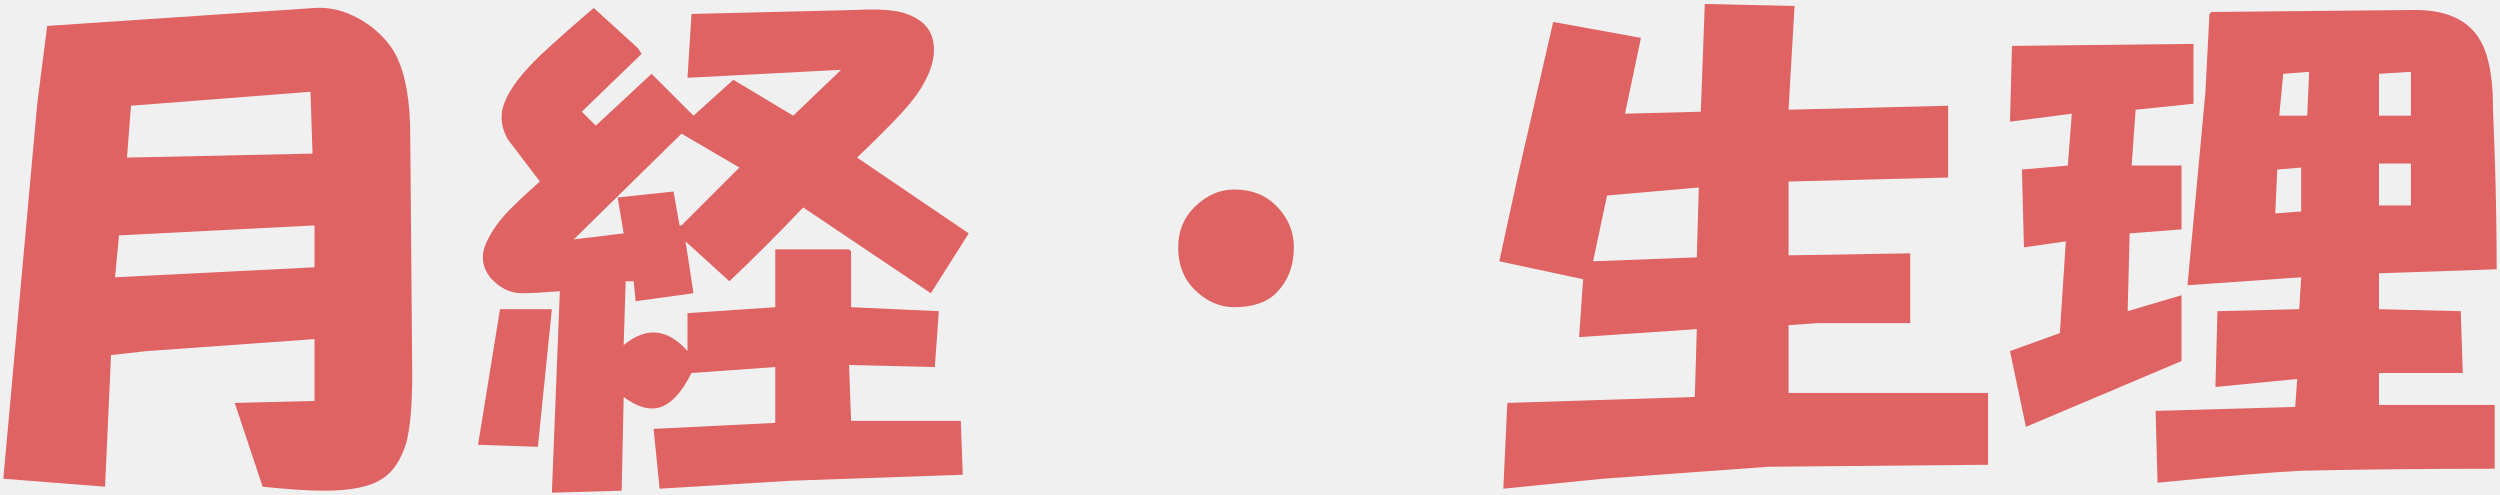
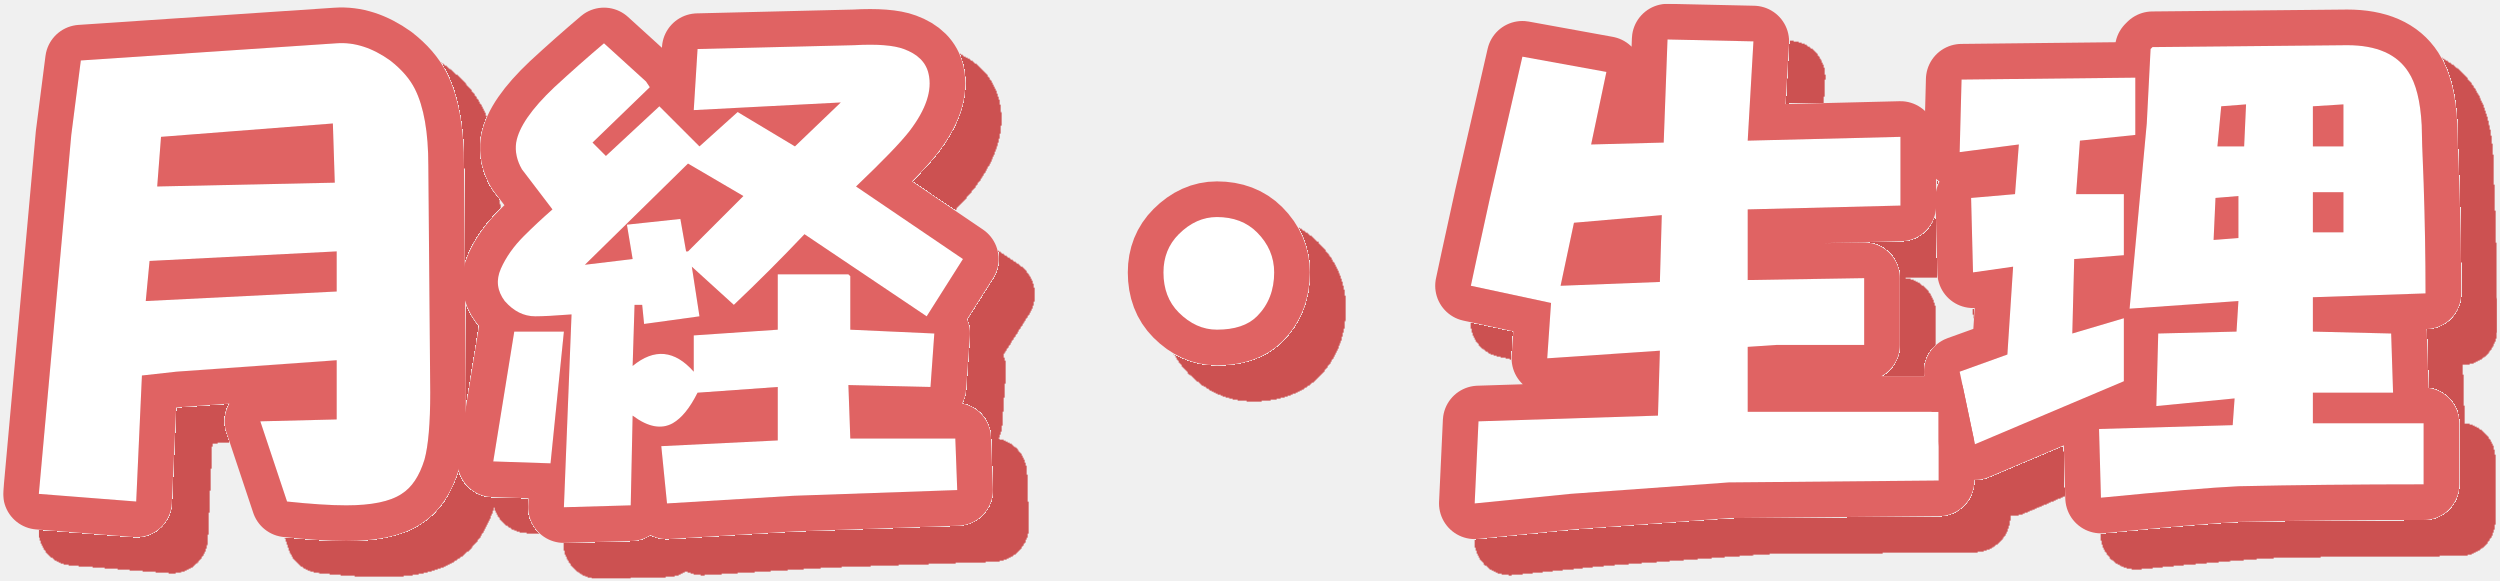
- <svg xmlns="http://www.w3.org/2000/svg" width="470" height="93" viewBox="0 0 470 93" fill="none">
-   <path d="M7 19.5L8.875 4.875L59.125 1.5C62.625 1.25 66.125 2.375 69.625 4.875C71.875 6.625 73.5 8.5 74.5 10.5C76.25 14 77.125 19 77.125 25.5L77.5 70.125C77.5 76.125 77.125 80.5 76.375 83.25C75.375 86.5 73.875 88.75 71.875 90C69.625 91.5 66 92.25 61 92.25C58 92.25 54.125 92 49.375 91.5L44.125 75.75L59.125 75.375V63.75L27.625 66L20.875 66.75L19.75 91.5L0.625 90L7 19.5ZM59.125 50.25V42.375L22.375 44.25L21.625 52.125L59.125 50.25ZM58.75 28.875L58.375 17.25L24.625 19.875L23.875 29.625L58.75 28.875Z" fill="#E06363" />
-   <path d="M94 58.125H103.75L101.125 84L89.875 83.625L94 58.125ZM101.875 10.125C105.125 7.125 108.375 4.25 111.625 1.5L119.875 9L120.625 10.125L109.375 21L112 23.625L122.5 13.875L130.375 21.75L137.875 15L149.125 21.75L158.125 13.125L129.25 14.625L130 2.625L160.75 1.875C165.25 1.625 168.5 1.875 170.5 2.625C173.25 3.625 174.875 5.25 175.375 7.5C176.125 10.75 174.875 14.5 171.625 18.75C169.875 21 166.375 24.625 161.125 29.625L182.125 43.875L175 55.125L151 39C146.5 43.75 141.875 48.375 137.125 52.875L128.875 45.375L130.375 55.125L119.5 56.625L119.125 52.875H117.625L117.25 64.875C121.5 61.375 125.5 61.75 129.25 66V58.875L145.75 57.75V46.875H159.625L160 47.25V57.75L176.5 58.5L175.75 69L159.625 68.625L160 79.125H180.625L181 89.25L148.75 90.375L124 91.875L122.875 80.625L145.75 79.5V69L130 70.125C128.5 73.125 126.875 75.125 125.125 76.125C122.875 77.375 120.25 76.875 117.25 74.625L116.875 92.25L103.75 92.625L105.25 54.75C102 55 99.625 55.125 98.125 55.125C95.875 55.125 93.875 54.125 92.125 52.125C90.625 50.125 90.375 48 91.375 45.75C92.375 43.5 93.875 41.375 95.875 39.375C97.625 37.625 99.5 35.875 101.5 34.125C98.25 29.875 96.25 27.25 95.5 26.25C94.5 24.5 94.125 22.75 94.375 21C94.875 18 97.375 14.375 101.875 10.125ZM117.25 43.875L116.125 37.125L126.625 36L127.75 42.375H128.125L139 31.5L128.125 25.125L107.875 45L117.25 43.875Z" fill="#E06363" />
-   <path d="M232 57.75C229.25 57.75 226.75 56.625 224.5 54.375C222.5 52.375 221.5 49.75 221.5 46.5C221.5 43.5 222.5 41 224.5 39C226.75 36.75 229.25 35.625 232 35.625C235.25 35.625 237.875 36.625 239.875 38.625C242.125 40.875 243.25 43.5 243.25 46.5C243.25 50 242.125 52.875 239.875 55.125C238.125 56.875 235.5 57.75 232 57.75Z" fill="#E06363" />
-   <path d="M281.875 49.125C282.125 47.875 283.375 42.125 285.625 31.875L292 4.125L308.5 7.125L305.5 21.375L319.75 21L320.5 0.75L337.375 1.125L336.25 20.625L366.25 19.875V33.375L336.25 34.125V48L359.125 47.625V60.75H341.875L336.25 61.125V73.875H373.75V87.375L332.5 87.75L301.375 90L282.625 91.875L283.375 75.75L318.625 74.625L319 61.875L296.875 63.375L297.625 52.5L281.875 49.125ZM319 48.375L319.375 35.25L302.125 36.75L299.5 49.125L319 48.375Z" fill="#E06363" />
-   <path d="M412.375 8.25V19.5L401.5 20.625L400.75 31.125H410.125V43.125L400.375 43.875L400 58.5L410.125 55.5V67.875L380.875 80.25L377.875 66L387.25 62.625L388.375 45.375L380.5 46.5L380.125 31.875L388.75 31.125L389.5 21.375L377.875 22.875L378.25 8.625L412.375 8.25ZM431.5 76.5L431.875 71.25L416.5 72.75L416.875 58.5L432.25 58.125L432.625 52.125L411.25 53.625L414.625 17.25L415.375 2.625L415.75 2.25L454 1.875C459.75 1.875 463.75 3.625 466 7.125C467.5 9.375 468.375 12.875 468.625 17.625C468.625 19.125 468.75 22.875 469 28.875C469.25 36.375 469.375 43.625 469.375 50.625L447.25 51.375V58.125L462.625 58.5L463 70.125H447.25V76.125H469V88.125C456 88.125 443.875 88.25 432.625 88.5C427.375 88.75 418.375 89.5 405.625 90.75L405.25 77.25L431.5 76.5ZM432.625 39.75V31.5L428.125 31.875L427.75 40.125L432.625 39.75ZM433.75 21.75L434.125 13.5L429.25 13.875L428.5 21.75H433.75ZM453.25 38.625V30.75H447.25V38.625H453.25ZM453.25 21.75V13.5L447.25 13.875V21.75H453.25Z" fill="#E06363" />
+ <svg xmlns="http://www.w3.org/2000/svg" width="491" height="114" viewBox="0 0 491 114" fill="none">
+   <g filter="url(#filter0_d_536_564)">
+     <mask id="path-1-outside-1_536_564" maskUnits="userSpaceOnUse" x="0.625" y="0.75" width="483" height="106" fill="black">
+       <rect fill="white" x="0.625" y="0.75" width="483" height="106" />
+       <path d="M14 26.5L15.875 11.875L66.125 8.5C69.625 8.25 73.125 9.375 76.625 11.875C78.875 13.625 80.5 15.5 81.5 17.5C83.25 21 84.125 26 84.125 32.5L84.5 77.125C84.5 83.125 84.125 87.5 83.375 90.25C82.375 93.5 80.875 95.75 78.875 97C76.625 98.5 73 99.25 68 99.25C65 99.25 61.125 99 56.375 98.5L51.125 82.75L66.125 82.375V70.75L34.625 73L27.875 73.75L26.75 98.5L7.625 97L14 26.5ZM66.125 57.25V49.375L29.375 51.25L28.625 59.125L66.125 57.25ZM65.75 35.875L65.375 24.25L31.625 26.875L30.875 36.625L65.75 35.875Z" />
+       <path d="M101 65.125H110.75L108.125 91L96.875 90.625L101 65.125ZM108.875 17.125C112.125 14.125 115.375 11.25 118.625 8.5L126.875 16L127.625 17.125L116.375 28L119 30.625L129.5 20.875L137.375 28.75L144.875 22L156.125 28.75L165.125 20.125L136.25 21.625L137 9.625L167.75 8.875C172.25 8.625 175.5 8.875 177.5 9.625C180.25 10.625 181.875 12.25 182.375 14.5C183.125 17.75 181.875 21.5 178.625 25.75C176.875 28 173.375 31.625 168.125 36.625L189.125 50.875L182 62.125L158 46C153.5 50.75 148.875 55.375 144.125 59.875L135.875 52.375L137.375 62.125L126.5 63.625L126.125 59.875H124.625L124.25 71.875C128.5 68.375 132.5 68.75 136.25 73V65.875L152.75 64.75V53.875H166.625L167 54.25V64.75L183.5 65.5L182.75 76L166.625 75.625L167 86.125H187.625L188 96.25L155.75 97.375L131 98.875L129.875 87.625L152.75 86.5V76L137 77.125C135.5 80.125 133.875 82.125 132.125 83.125C129.875 84.375 127.25 83.875 124.25 81.625L123.875 99.25L110.75 99.625L112.25 61.75C109 62 106.625 62.125 105.125 62.125C102.875 62.125 100.875 61.125 99.125 59.125C97.625 57.125 97.375 55 98.375 52.75C99.375 50.5 100.875 48.375 102.875 46.375C104.625 44.625 106.5 42.875 108.5 41.125C105.25 36.875 103.25 34.25 102.5 33.25C101.5 31.5 101.125 29.75 101.375 28C101.875 25 104.375 21.375 108.875 17.125ZM124.25 50.875L123.125 44.125L133.625 43L134.75 49.375H135.125L146 38.5L135.125 32.125L114.875 52L124.25 50.875Z" />
+       <path d="M239 64.75C236.25 64.75 233.75 63.625 231.5 61.375C229.5 59.375 228.5 56.75 228.5 53.5C228.5 50.5 229.5 48 231.5 46C233.75 43.75 236.25 42.625 239 42.625C242.25 42.625 244.875 43.625 246.875 45.625C249.125 47.875 250.25 50.5 250.25 53.5C250.25 57 249.125 59.875 246.875 62.125C245.125 63.875 242.5 64.75 239 64.75Z" />
+       <path d="M288.875 56.125C289.125 54.875 290.375 49.125 292.625 38.875L299 11.125L315.5 14.125L312.5 28.375L326.75 28L327.5 7.75L344.375 8.125L343.25 27.625L373.25 26.875V40.375L343.25 41.125V55L366.125 54.625V67.75H348.875L343.25 68.125V80.875H380.75V94.375L339.5 94.75L308.375 97L289.625 98.875L290.375 82.75L325.625 81.625L326 68.875L303.875 70.375L304.625 59.5L288.875 56.125ZM326 55.375L326.375 42.25L309.125 43.75L306.5 56.125L326 55.375Z" />
+       <path d="M419.375 15.25V26.5L408.5 27.625L407.75 38.125H417.125V50.125L407.375 50.875L407 65.5L417.125 62.5V74.875L387.875 87.25L384.875 73L394.25 69.625L395.375 52.375L387.5 53.5L387.125 38.875L395.75 38.125L396.5 28.375L384.875 29.875L385.25 15.625L419.375 15.25ZM438.5 83.5L438.875 78.25L423.5 79.75L423.875 65.5L439.25 65.125L439.625 59.125L418.25 60.625L421.625 24.25L422.375 9.625L422.75 9.25L461 8.875C466.75 8.875 470.75 10.625 473 14.125C474.5 16.375 475.375 19.875 475.625 24.625C475.625 26.125 475.75 29.875 476 35.875C476.25 43.375 476.375 50.625 476.375 57.625L454.25 58.375V65.125L469.625 65.5L470 77.125H454.25V83.125H476V95.125C463 95.125 450.875 95.25 439.625 95.5C434.375 95.75 425.375 96.5 412.625 97.75L412.25 84.25L438.5 83.5ZM439.625 46.75V38.5L435.125 38.875L434.75 47.125L439.625 46.75ZM440.75 28.75L441.125 20.5L436.25 20.875L435.5 28.75H440.75ZM460.25 45.625V37.75H454.25V45.625H460.25ZM460.25 28.75V20.5L454.25 20.875V28.75H460.25Z" />
+     </mask>
+     <path d="M14 26.5L15.875 11.875L66.125 8.5C69.625 8.25 73.125 9.375 76.625 11.875C78.875 13.625 80.5 15.5 81.5 17.5C83.25 21 84.125 26 84.125 32.5L84.5 77.125C84.5 83.125 84.125 87.5 83.375 90.25C82.375 93.5 80.875 95.75 78.875 97C76.625 98.5 73 99.25 68 99.25C65 99.25 61.125 99 56.375 98.5L51.125 82.75L66.125 82.375V70.75L34.625 73L27.875 73.75L26.75 98.5L7.625 97L14 26.5ZM66.125 57.25V49.375L29.375 51.25L28.625 59.125L66.125 57.25ZM65.75 35.875L65.375 24.25L31.625 26.875L30.875 36.625L65.75 35.875Z" fill="white" />
+     <path d="M101 65.125H110.75L108.125 91L96.875 90.625L101 65.125ZM108.875 17.125C112.125 14.125 115.375 11.25 118.625 8.5L126.875 16L127.625 17.125L116.375 28L119 30.625L129.5 20.875L137.375 28.75L144.875 22L156.125 28.75L165.125 20.125L136.25 21.625L137 9.625L167.75 8.875C172.25 8.625 175.5 8.875 177.5 9.625C180.25 10.625 181.875 12.25 182.375 14.5C183.125 17.75 181.875 21.5 178.625 25.75C176.875 28 173.375 31.625 168.125 36.625L189.125 50.875L182 62.125L158 46C153.5 50.75 148.875 55.375 144.125 59.875L135.875 52.375L137.375 62.125L126.5 63.625L126.125 59.875H124.625L124.25 71.875C128.5 68.375 132.5 68.75 136.25 73V65.875L152.75 64.75V53.875H166.625L167 54.25V64.75L183.5 65.5L182.75 76L166.625 75.625L167 86.125H187.625L188 96.25L155.75 97.375L131 98.875L129.875 87.625L152.75 86.5V76L137 77.125C135.5 80.125 133.875 82.125 132.125 83.125C129.875 84.375 127.25 83.875 124.25 81.625L123.875 99.25L110.75 99.625L112.25 61.75C109 62 106.625 62.125 105.125 62.125C102.875 62.125 100.875 61.125 99.125 59.125C97.625 57.125 97.375 55 98.375 52.75C99.375 50.5 100.875 48.375 102.875 46.375C104.625 44.625 106.5 42.875 108.5 41.125C105.25 36.875 103.25 34.25 102.5 33.25C101.5 31.5 101.125 29.75 101.375 28C101.875 25 104.375 21.375 108.875 17.125ZM124.25 50.875L123.125 44.125L133.625 43L134.75 49.375H135.125L146 38.5L135.125 32.125L114.875 52L124.25 50.875Z" fill="white" />
+     <path d="M239 64.75C236.25 64.75 233.75 63.625 231.5 61.375C229.5 59.375 228.5 56.75 228.5 53.5C228.5 50.5 229.5 48 231.5 46C233.75 43.75 236.25 42.625 239 42.625C242.25 42.625 244.875 43.625 246.875 45.625C249.125 47.875 250.25 50.5 250.25 53.5C250.25 57 249.125 59.875 246.875 62.125C245.125 63.875 242.5 64.75 239 64.75Z" fill="white" />
+     <path d="M288.875 56.125C289.125 54.875 290.375 49.125 292.625 38.875L299 11.125L315.5 14.125L312.5 28.375L326.75 28L327.5 7.75L344.375 8.125L343.25 27.625L373.25 26.875V40.375L343.25 41.125V55L366.125 54.625V67.75H348.875L343.25 68.125V80.875H380.75V94.375L339.5 94.75L308.375 97L289.625 98.875L290.375 82.75L325.625 81.625L326 68.875L303.875 70.375L304.625 59.5L288.875 56.125ZM326 55.375L326.375 42.25L309.125 43.75L306.5 56.125L326 55.375Z" fill="white" />
+     <path d="M419.375 15.25V26.5L408.5 27.625L407.75 38.125H417.125V50.125L407.375 50.875L407 65.5L417.125 62.5V74.875L387.875 87.25L384.875 73L394.25 69.625L395.375 52.375L387.5 53.5L387.125 38.875L395.75 38.125L396.5 28.375L384.875 29.875L385.25 15.625L419.375 15.25ZM438.5 83.5L438.875 78.25L423.5 79.75L423.875 65.5L439.25 65.125L439.625 59.125L418.25 60.625L421.625 24.25L422.375 9.625L422.75 9.25L461 8.875C466.75 8.875 470.75 10.625 473 14.125C474.5 16.375 475.375 19.875 475.625 24.625C475.625 26.125 475.75 29.875 476 35.875C476.25 43.375 476.375 50.625 476.375 57.625L454.25 58.375V65.125L469.625 65.5L470 77.125H454.25V83.125H476V95.125C463 95.125 450.875 95.25 439.625 95.5C434.375 95.75 425.375 96.5 412.625 97.75L412.25 84.25L438.5 83.5ZM439.625 46.75V38.5L435.125 38.875L434.75 47.125L439.625 46.75ZM440.75 28.75L441.125 20.5L436.25 20.875L435.5 28.75H440.75ZM460.25 45.625V37.75H454.25V45.625H460.25ZM460.25 28.75V20.5L454.25 20.875V28.75H460.25Z" fill="white" />
+     <path d="M14 26.5L15.875 11.875L66.125 8.5C69.625 8.25 73.125 9.375 76.625 11.875C78.875 13.625 80.5 15.5 81.5 17.5C83.25 21 84.125 26 84.125 32.5L84.5 77.125C84.5 83.125 84.125 87.5 83.375 90.25C82.375 93.5 80.875 95.75 78.875 97C76.625 98.5 73 99.25 68 99.25C65 99.25 61.125 99 56.375 98.5L51.125 82.75L66.125 82.375V70.75L34.625 73L27.875 73.75L26.75 98.5L7.625 97L14 26.5ZM66.125 57.25V49.375L29.375 51.25L28.625 59.125L66.125 57.25ZM65.75 35.875L65.375 24.25L31.625 26.875L30.875 36.625L65.75 35.875Z" stroke="#E06363" stroke-width="14" stroke-linejoin="round" mask="url(#path-1-outside-1_536_564)" />
+     <path d="M101 65.125H110.75L108.125 91L96.875 90.625L101 65.125ZM108.875 17.125C112.125 14.125 115.375 11.25 118.625 8.5L126.875 16L127.625 17.125L116.375 28L119 30.625L129.5 20.875L137.375 28.75L144.875 22L156.125 28.75L165.125 20.125L136.25 21.625L137 9.625L167.75 8.875C172.25 8.625 175.5 8.875 177.5 9.625C180.25 10.625 181.875 12.25 182.375 14.5C183.125 17.75 181.875 21.5 178.625 25.75C176.875 28 173.375 31.625 168.125 36.625L189.125 50.875L182 62.125L158 46C153.5 50.75 148.875 55.375 144.125 59.875L135.875 52.375L137.375 62.125L126.5 63.625L126.125 59.875H124.625L124.25 71.875C128.5 68.375 132.5 68.75 136.25 73V65.875L152.75 64.75V53.875H166.625L167 54.25V64.75L183.5 65.5L182.75 76L166.625 75.625L167 86.125H187.625L188 96.25L155.75 97.375L131 98.875L129.875 87.625L152.75 86.5V76L137 77.125C135.5 80.125 133.875 82.125 132.125 83.125C129.875 84.375 127.25 83.875 124.25 81.625L123.875 99.25L110.75 99.625L112.25 61.75C109 62 106.625 62.125 105.125 62.125C102.875 62.125 100.875 61.125 99.125 59.125C97.625 57.125 97.375 55 98.375 52.75C99.375 50.5 100.875 48.375 102.875 46.375C104.625 44.625 106.5 42.875 108.5 41.125C105.25 36.875 103.25 34.25 102.5 33.25C101.5 31.5 101.125 29.75 101.375 28C101.875 25 104.375 21.375 108.875 17.125ZM124.25 50.875L123.125 44.125L133.625 43L134.75 49.375H135.125L146 38.5L135.125 32.125L114.875 52L124.25 50.875Z" stroke="#E06363" stroke-width="14" stroke-linejoin="round" mask="url(#path-1-outside-1_536_564)" />
+     <path d="M239 64.75C236.25 64.75 233.75 63.625 231.5 61.375C229.5 59.375 228.5 56.75 228.5 53.5C228.5 50.5 229.5 48 231.5 46C233.75 43.75 236.25 42.625 239 42.625C242.25 42.625 244.875 43.625 246.875 45.625C249.125 47.875 250.25 50.5 250.25 53.5C250.25 57 249.125 59.875 246.875 62.125C245.125 63.875 242.5 64.75 239 64.75Z" stroke="#E06363" stroke-width="14" stroke-linejoin="round" mask="url(#path-1-outside-1_536_564)" />
+     <path d="M288.875 56.125C289.125 54.875 290.375 49.125 292.625 38.875L299 11.125L315.5 14.125L312.5 28.375L326.75 28L327.5 7.75L344.375 8.125L343.25 27.625L373.25 26.875V40.375L343.25 41.125V55L366.125 54.625V67.75H348.875L343.25 68.125V80.875H380.75V94.375L339.5 94.75L308.375 97L289.625 98.875L290.375 82.75L325.625 81.625L326 68.875L303.875 70.375L304.625 59.5L288.875 56.125ZM326 55.375L326.375 42.25L309.125 43.75L306.5 56.125L326 55.375Z" stroke="#E06363" stroke-width="14" stroke-linejoin="round" mask="url(#path-1-outside-1_536_564)" />
+     <path d="M419.375 15.25V26.5L408.5 27.625L407.75 38.125H417.125V50.125L407.375 50.875L407 65.5L417.125 62.5V74.875L387.875 87.25L384.875 73L394.25 69.625L395.375 52.375L387.5 53.5L387.125 38.875L395.75 38.125L396.5 28.375L384.875 29.875L385.25 15.625L419.375 15.25ZM438.5 83.5L438.875 78.25L423.5 79.75L423.875 65.5L439.25 65.125L439.625 59.125L418.25 60.625L421.625 24.25L422.375 9.625L422.75 9.25L461 8.875C466.75 8.875 470.75 10.625 473 14.125C474.5 16.375 475.375 19.875 475.625 24.625C475.625 26.125 475.75 29.875 476 35.875C476.25 43.375 476.375 50.625 476.375 57.625L454.25 58.375V65.125L469.625 65.5L470 77.125H454.25V83.125H476V95.125C463 95.125 450.875 95.25 439.625 95.5C434.375 95.75 425.375 96.5 412.625 97.75L412.25 84.25L438.5 83.5ZM439.625 46.75V38.5L435.125 38.875L434.75 47.125L439.625 46.75ZM440.75 28.75L441.125 20.5L436.25 20.875L435.5 28.75H440.75ZM460.25 45.625V37.75H454.25V45.625H460.25ZM460.25 28.75V20.5L454.25 20.875V28.75H460.25Z" stroke="#E06363" stroke-width="14" stroke-linejoin="round" mask="url(#path-1-outside-1_536_564)" />
+   </g>
+   <defs>
+     <filter id="filter0_d_536_564" x="0.625" y="0.75" width="489.75" height="112.875" filterUnits="userSpaceOnUse" color-interpolation-filters="sRGB">
+       <feFlood flood-opacity="0" result="BackgroundImageFix" />
+       <feColorMatrix in="SourceAlpha" type="matrix" values="0 0 0 0 0 0 0 0 0 0 0 0 0 0 0 0 0 0 127 0" result="hardAlpha" />
+       <feOffset dx="7" dy="7" />
+       <feComposite in2="hardAlpha" operator="out" />
+       <feColorMatrix type="matrix" values="0 0 0 0 0.8 0 0 0 0 0.318 0 0 0 0 0.318 0 0 0 1 0" />
+       <feBlend mode="normal" in2="BackgroundImageFix" result="effect1_dropShadow_536_564" />
+       <feBlend mode="normal" in="SourceGraphic" in2="effect1_dropShadow_536_564" result="shape" />
+     </filter>
+   </defs>
</svg>
